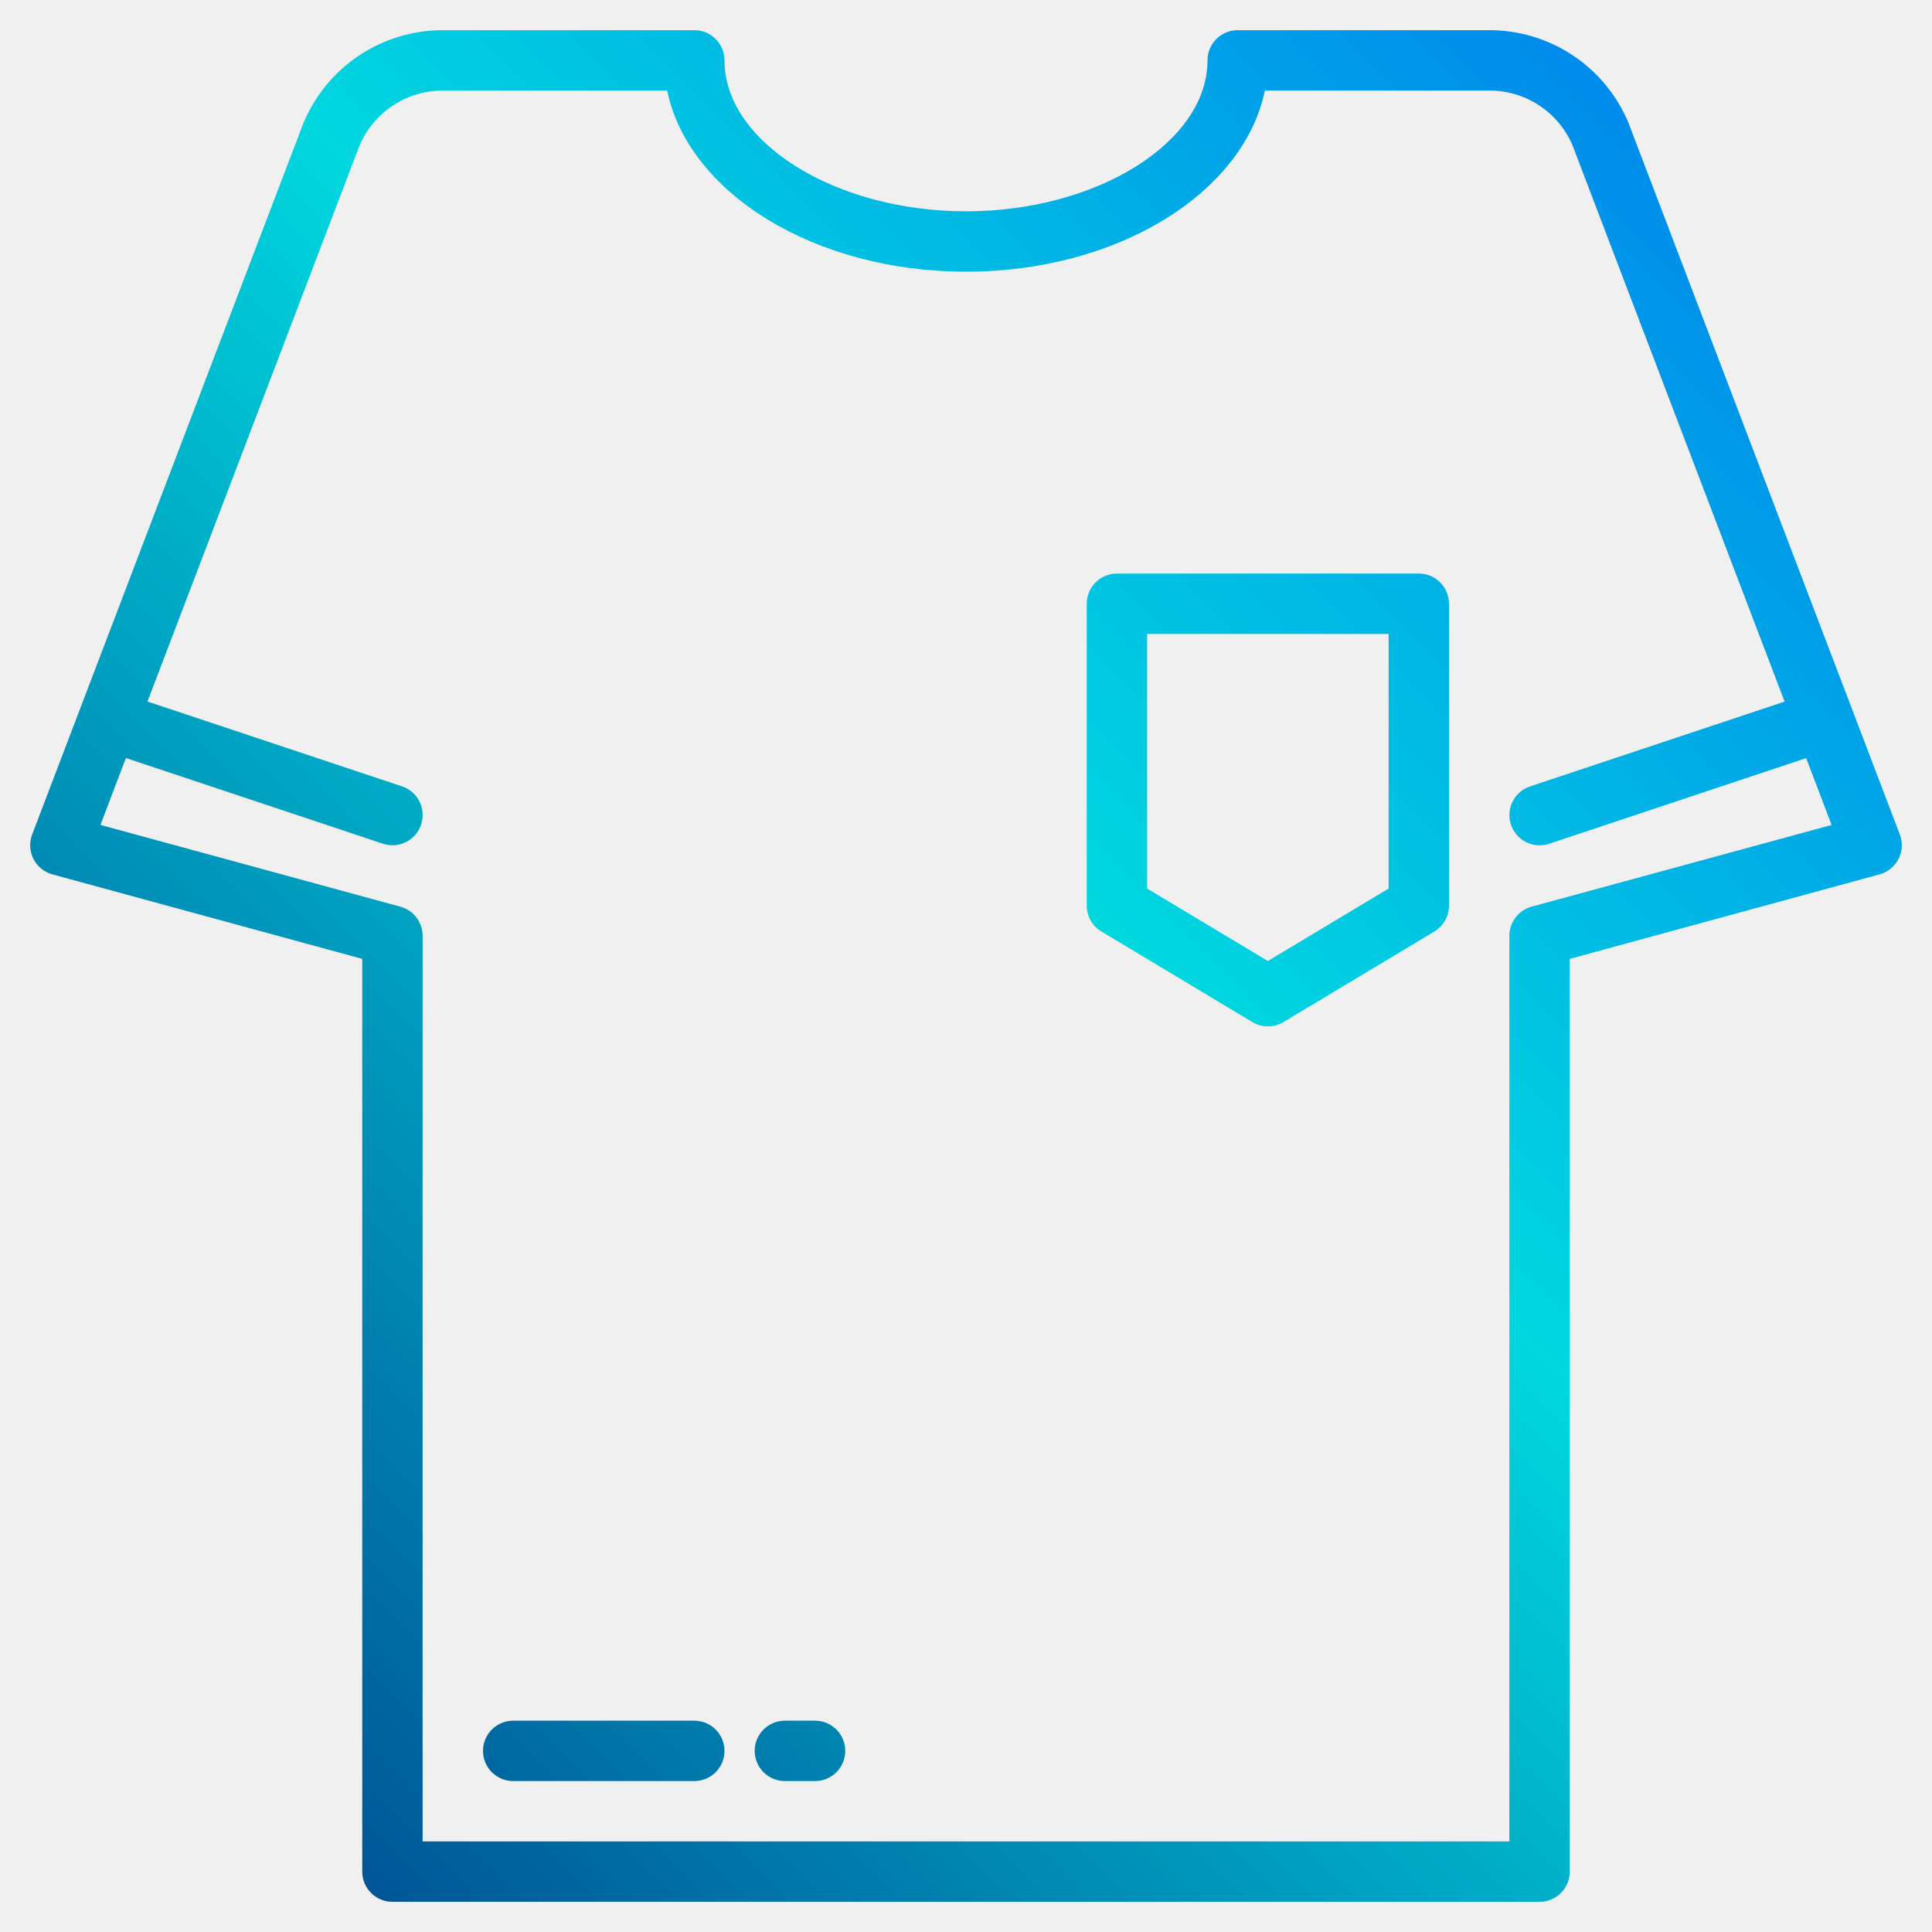
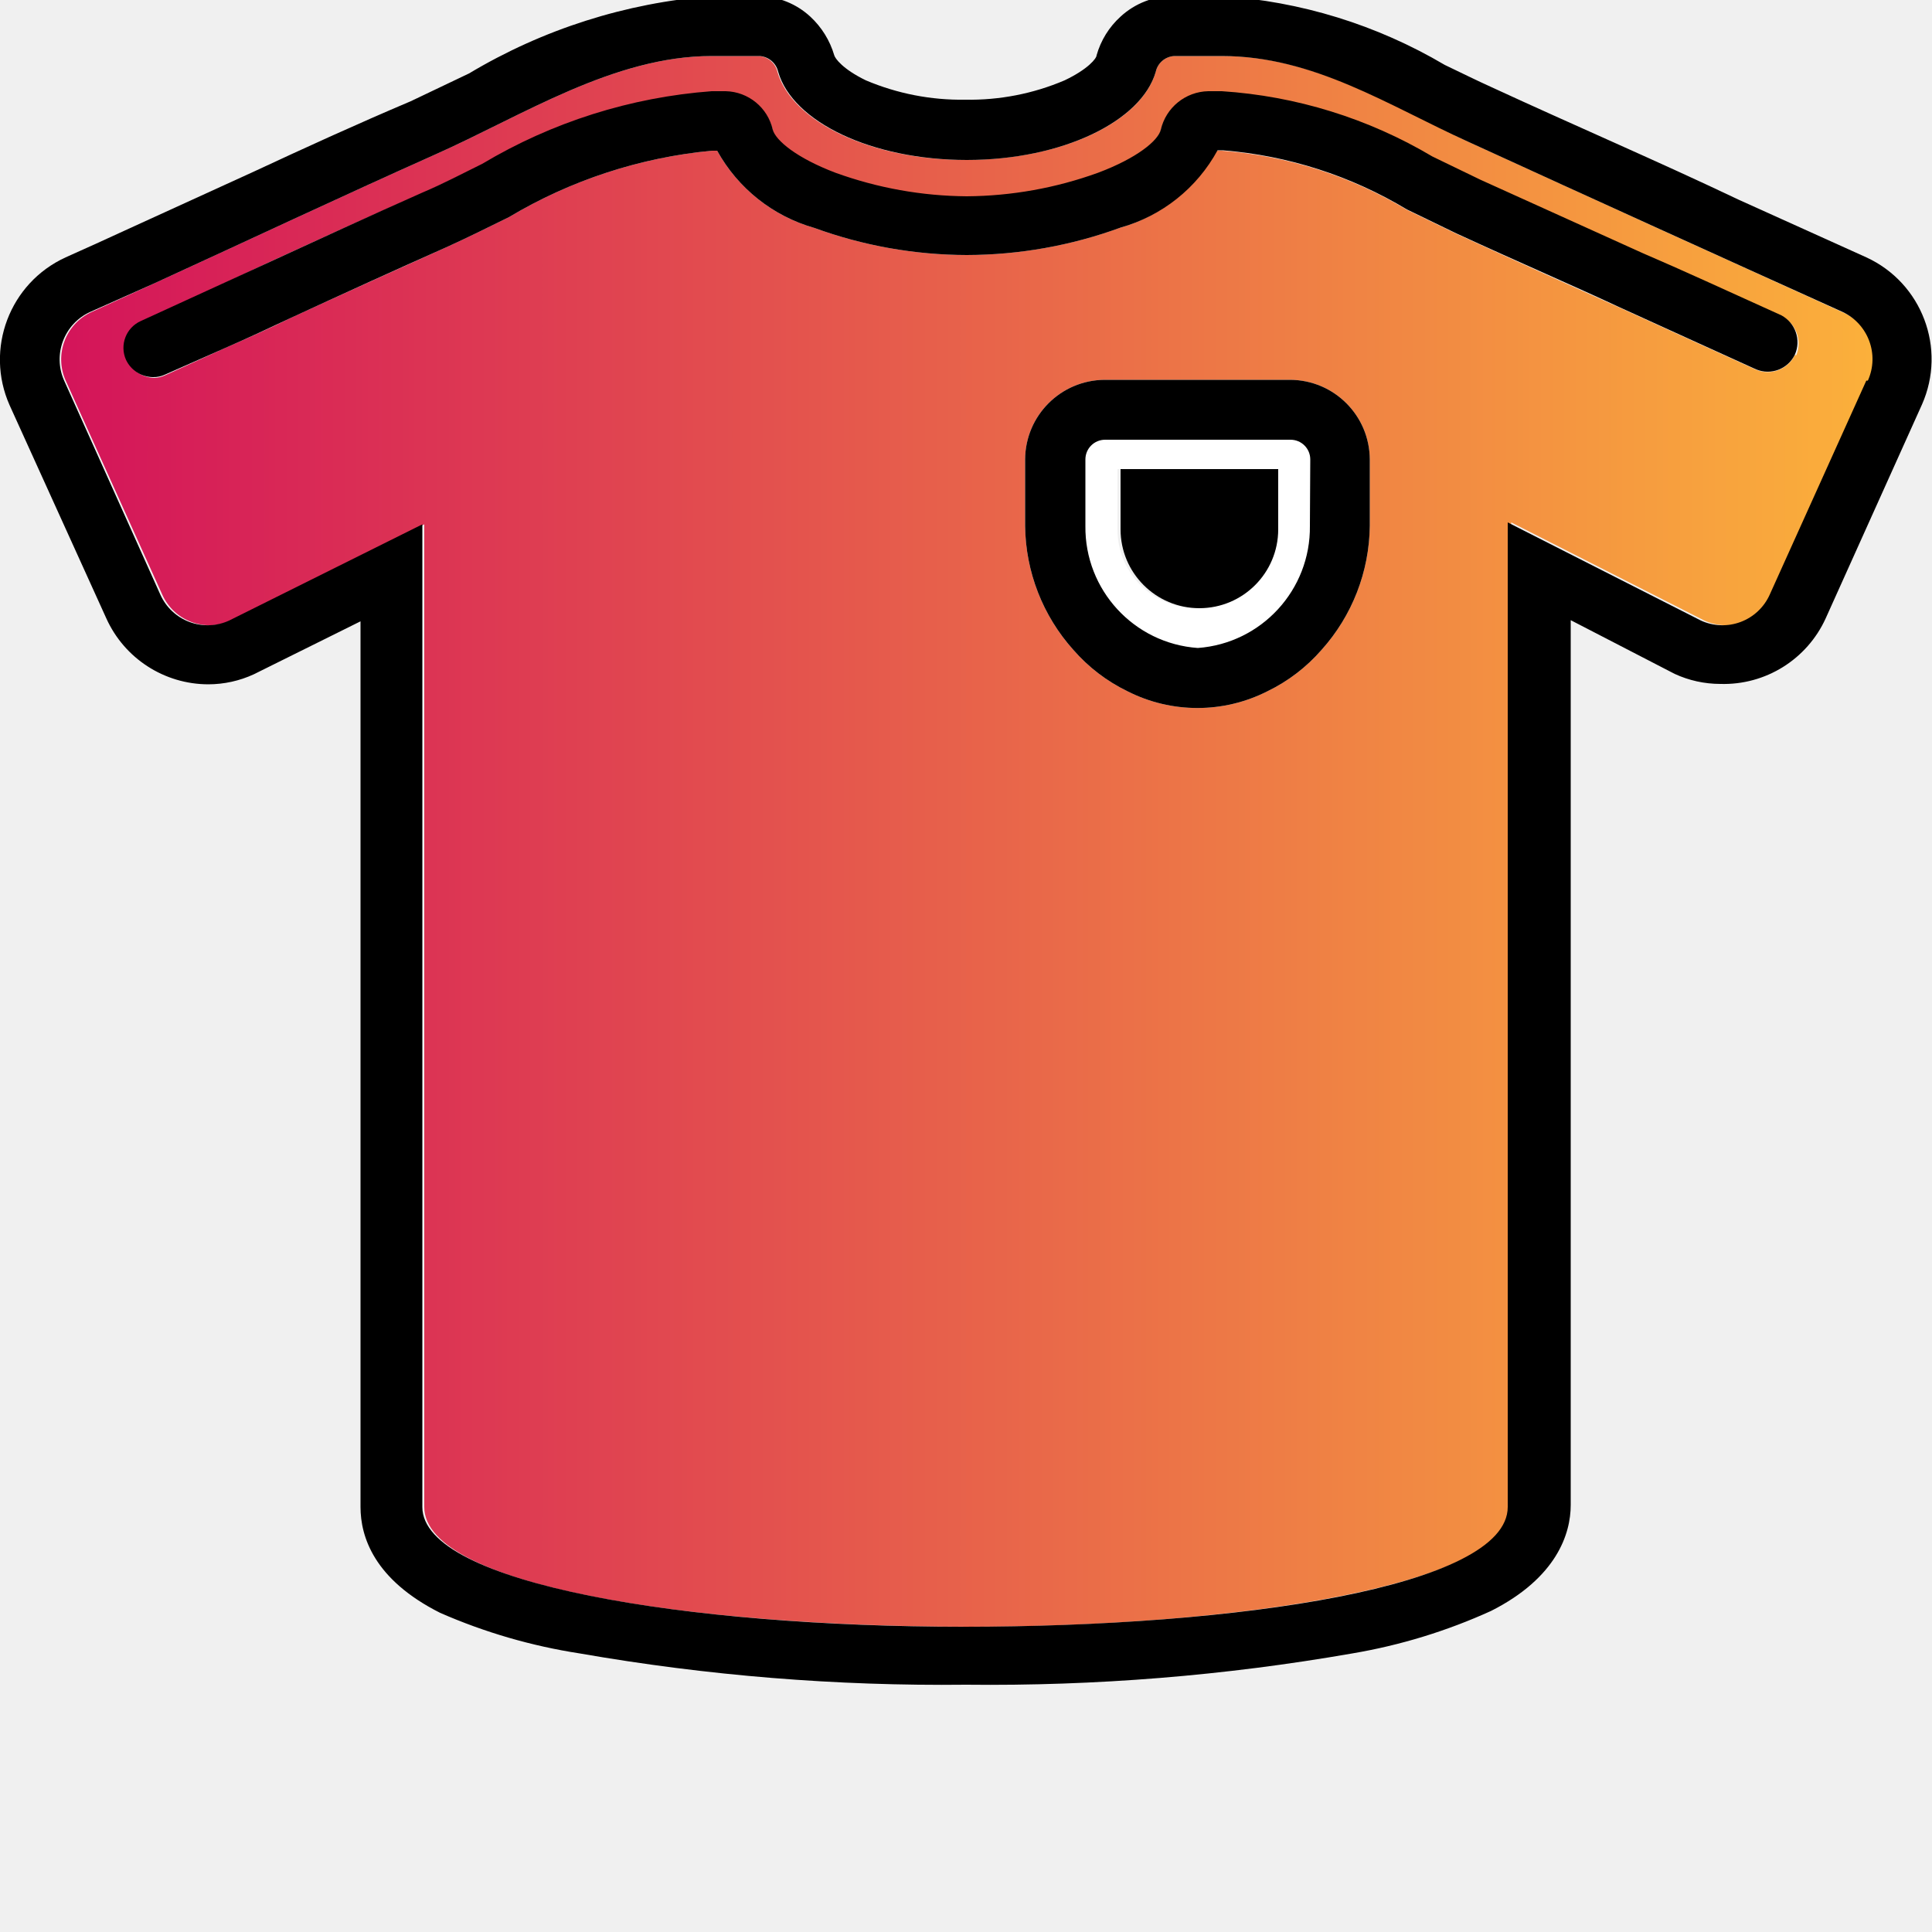
- <svg xmlns="http://www.w3.org/2000/svg" xmlns:xlink="http://www.w3.org/1999/xlink" height="512" viewBox="0 0 64 64" width="512">
-   <linearGradient id="linear-gradient" gradientUnits="userSpaceOnUse" x1="1.831" x2="66.068" y1="62.175" y2="-2.062">
-     <stop offset="0" stop-color="#003f8a" />
-     <stop offset=".518" stop-color="#00d7df" />
-     <stop offset="1" stop-color="#006df0" />
-   </linearGradient>
-   <linearGradient id="linear-gradient-2" x1="3.328" x2="67.565" xlink:href="#linear-gradient" y1="63.672" y2="-.565" />
-   <linearGradient id="linear-gradient-3" x1="8.828" x2="73.065" xlink:href="#linear-gradient" y1="69.172" y2="4.935" />
-   <linearGradient id="linear-gradient-4" x1="12.078" x2="76.315" xlink:href="#linear-gradient" y1="72.422" y2="8.185" />
-   <g id="Team_shirt" data-name="Team shirt">
-     <path d="m62.935 27.644-8.987-23.567a4.987 4.987 0 0 0 -4.615-3.077h-8.333a1 1 0 0 0 -1 1c0 2.71-3.663 5-8 5s-8-2.29-8-5a1 1 0 0 0 -1-1h-8.333a5 5 0 0 0 -4.627 3.105l-8.975 23.539a1 1 0 0 0 .672 1.321l10.263 2.799v30.236a1 1 0 0 0 1 1h38a1 1 0 0 0 1-1v-30.236l10.263-2.8a1 1 0 0 0 .672-1.321zm-12.2 2.391a1 1 0 0 0 -.735.965v30h-36v-30a1 1 0 0 0 -.737-.965l-9.936-2.709.844-2.215 8.513 2.838a1 1 0 0 0 .632-1.9l-8.431-2.81 7.015-18.393a2.994 2.994 0 0 1 2.767-1.846h7.433c.7 3.388 4.869 6 9.9 6s9.2-2.612 9.9-6h7.435a2.983 2.983 0 0 1 2.758 1.818l7.024 18.423-8.431 2.81a1 1 0 0 0 .632 1.9l8.513-2.838.844 2.215z" fill="url(#linear-gradient)" />
-     <path d="m47 19h-10a1 1 0 0 0 -1 1v10a1 1 0 0 0 .485.857l5 3a1 1 0 0 0 1.03 0l5-3a1 1 0 0 0 .485-.857v-10a1 1 0 0 0 -1-1zm-1 10.434-4 2.4-4-2.4v-8.434h8z" fill="url(#linear-gradient-2)" />
-     <path d="m23 57h-6a1 1 0 0 0 0 2h6a1 1 0 0 0 0-2z" fill="url(#linear-gradient-3)" />
-     <path d="m27 57h-1a1 1 0 0 0 0 2h1a1 1 0 0 0 0-2z" fill="url(#linear-gradient-4)" />
-   </g>
+ <svg xmlns="http://www.w3.org/2000/svg" id="Layer_1" data-name="Layer 1" viewBox="0 0 50 50">
+   <defs>
+     <style>.cls-1{fill:url(#linear-gradient);}.cls-2{fill:#fff;}</style>
+     <linearGradient id="linear-gradient" x1="1.55" y1="21.75" x2="48.45" y2="21.75" gradientUnits="userSpaceOnUse">
+       <stop offset="0" stop-color="#d4145a" />
+       <stop offset="1" stop-color="#fbb03b" />
+     </linearGradient>
+   </defs>
+   <path class="cls-1" d="M47.66,8.07Q42.83,5.88,38,3.67c-2-.94-4-2.22-6.36-2.22H30.39a.52.52,0,0,0-.48.41C29.54,3.15,27.49,4.14,25,4.14s-4.51-1-4.88-2.28a.53.53,0,0,0-.48-.41H18.42C15.88,1.45,13.51,3,11.26,4,8.82,5.09,6.4,6.23,4,7.33l-1.62.74a1.35,1.35,0,0,0-.68,1.78l2.5,5.54a1.34,1.34,0,0,0,1.78.67l5-2.49V39c0,2.07,7.05,3.1,14.09,3.1S39.11,41,39.11,39V13.52l5,2.54a1.34,1.34,0,0,0,1.78-.67l2.5-5.54A1.35,1.35,0,0,0,47.66,8.07ZM35.45,13.61a4.88,4.88,0,0,1-1.25,3.21,4.4,4.4,0,0,1-1.4,1.07,4,4,0,0,1-3.62,0,4.4,4.4,0,0,1-1.4-1.07,4.88,4.88,0,0,1-1.25-3.21V11.89a2.07,2.07,0,0,1,2.06-2.06h4.8a2.07,2.07,0,0,1,2.06,2.06Zm11-4.42a.78.78,0,0,1-1,.38l-1.54-.7-2-.91c-1.26-.57-2.46-1.1-4.22-1.91l-1.28-.62A10.92,10.92,0,0,0,31.62,3.9h-.14a4.13,4.13,0,0,1-2.51,2,11.65,11.65,0,0,1-3.95.7,11.59,11.59,0,0,1-3.94-.7,4.18,4.18,0,0,1-2.52-2h-.14a12.55,12.55,0,0,0-5.25,1.72c-.53.26-1.07.53-1.6.77C10.22,7,8.84,7.62,7.52,8.23,7,8.49,6.41,8.75,5.84,9l-1.56.71A.71.71,0,0,1,4,9.78a.78.78,0,0,1-.7-.45.76.76,0,0,1,.38-1L6.87,6.83C8.2,6.22,9.58,5.58,10.94,5c.5-.23,1-.48,1.54-.74a13.55,13.55,0,0,1,5.94-1.88h.36a1.28,1.28,0,0,1,1.22,1c.08.28.61.73,1.62,1.11a10.18,10.18,0,0,0,3.4.61,10.18,10.18,0,0,0,3.4-.61c1-.38,1.55-.83,1.62-1.11a1.29,1.29,0,0,1,1.23-1h.35a12.23,12.23,0,0,1,5.45,1.69l1.24.6,4.2,1.9c1.05.46,2.13,1,3.59,1.61A.79.79,0,0,1,46.49,9.19Z" />
+   <path class="cls-2" d="M33.39,11.38h-4.8a.51.51,0,0,0-.51.51v1.72A3.13,3.13,0,0,0,31,16.77a3.13,3.13,0,0,0,2.91-3.16V11.89A.51.51,0,0,0,33.39,11.38ZM33,13.7a2,2,0,1,1-4.08,0h0V12.14H33Z" />
+   <path d="M48.3,6.66,45,5.17c-2.1-1-4.27-1.93-6.39-2.91-.4-.18-.8-.38-1.22-.58A13,13,0,0,0,31.62-.1H30.38A2,2,0,0,0,29,.43a2.13,2.13,0,0,0-.62,1c0,.08-.22.36-.83.65a6.26,6.26,0,0,1-2.57.5,6.33,6.33,0,0,1-2.57-.5c-.6-.29-.8-.57-.82-.65a2.21,2.21,0,0,0-.62-1A2,2,0,0,0,19.66-.1H18.42a14.4,14.4,0,0,0-6.28,2l-1.51.72C9.26,3.2,7.88,3.83,6.55,4.45L3.33,5.92,2.5,6.3l-.8.36A2.91,2.91,0,0,0,.25,10.49L2.75,16a2.9,2.9,0,0,0,2.64,1.71,2.82,2.82,0,0,0,1.18-.26h0l0,0,2.76-1.37V39c0,.77.35,1.88,2.06,2.74A14.5,14.5,0,0,0,15,42.79a54.57,54.57,0,0,0,10,.81,54.6,54.6,0,0,0,10-.81,14.5,14.5,0,0,0,3.59-1.1c1.7-.86,2.06-2,2.06-2.74V16.05l2.69,1.39h0l0,0a2.82,2.82,0,0,0,1.18.26A2.9,2.9,0,0,0,47.25,16l2.49-5.53A2.9,2.9,0,0,0,48.3,6.66Zm0,3.19-2.5,5.54a1.34,1.34,0,0,1-1.78.67l-5-2.54V39c0,2.07-7,3.1-14.09,3.1S10.93,41,10.93,39V13.57l-5,2.49a1.34,1.34,0,0,1-1.78-.67L1.66,9.85a1.35,1.35,0,0,1,.68-1.78L4,7.33C6.4,6.23,8.82,5.09,11.26,4c2.25-1,4.62-2.55,7.16-2.55h1.24a.53.53,0,0,1,.48.41c.37,1.29,2.41,2.28,4.88,2.28s4.52-1,4.89-2.28a.52.52,0,0,1,.48-.41h1.23C34,1.45,35.93,2.73,38,3.67q4.85,2.22,9.68,4.4A1.35,1.35,0,0,1,48.34,9.85Z" />
+   <path d="M29,13.7h0a2,2,0,1,0,4.08,0V12.14H29Z" />
+   <path d="M33.39,9.83h-4.8a2.07,2.07,0,0,0-2.06,2.06v1.72a4.88,4.88,0,0,0,1.25,3.21,4.4,4.4,0,0,0,1.4,1.07,4,4,0,0,0,3.62,0,4.4,4.4,0,0,0,1.4-1.07,4.88,4.88,0,0,0,1.25-3.21V11.89A2.07,2.07,0,0,0,33.39,9.83Zm.51,3.78A3.13,3.13,0,0,1,31,16.77a3.13,3.13,0,0,1-2.91-3.16V11.89a.51.51,0,0,1,.51-.51h4.8a.51.51,0,0,1,.51.51Z" />
+   <path d="M46.1,8.16C44.64,7.5,43.56,7,42.51,6.55l-4.2-1.9-1.24-.6a12.23,12.23,0,0,0-5.45-1.69h-.35a1.29,1.29,0,0,0-1.23,1c-.07.28-.61.73-1.62,1.11a10.18,10.18,0,0,1-3.4.61,10.18,10.18,0,0,1-3.4-.61c-1-.38-1.54-.83-1.62-1.11a1.28,1.28,0,0,0-1.22-1h-.36a13.55,13.55,0,0,0-5.94,1.88c-.53.26-1,.51-1.54.74-1.36.6-2.74,1.24-4.07,1.85L3.64,8.31a.76.76,0,0,0-.38,1,.78.78,0,0,0,.7.45.71.71,0,0,0,.32-.07L5.84,9c.57-.25,1.13-.51,1.68-.77,1.32-.61,2.7-1.24,4.05-1.84.53-.24,1.07-.51,1.6-.77A12.55,12.55,0,0,1,18.42,3.9h.14a4.18,4.18,0,0,0,2.52,2,11.59,11.59,0,0,0,3.94.7A11.65,11.65,0,0,0,29,5.89a4.13,4.13,0,0,0,2.51-2h.14a10.92,10.92,0,0,1,4.76,1.53l1.28.62c1.76.81,3,1.34,4.22,1.91l2,.91,1.54.7a.78.78,0,0,0,1-.38A.79.79,0,0,0,46.1,8.16Z" />
</svg>
